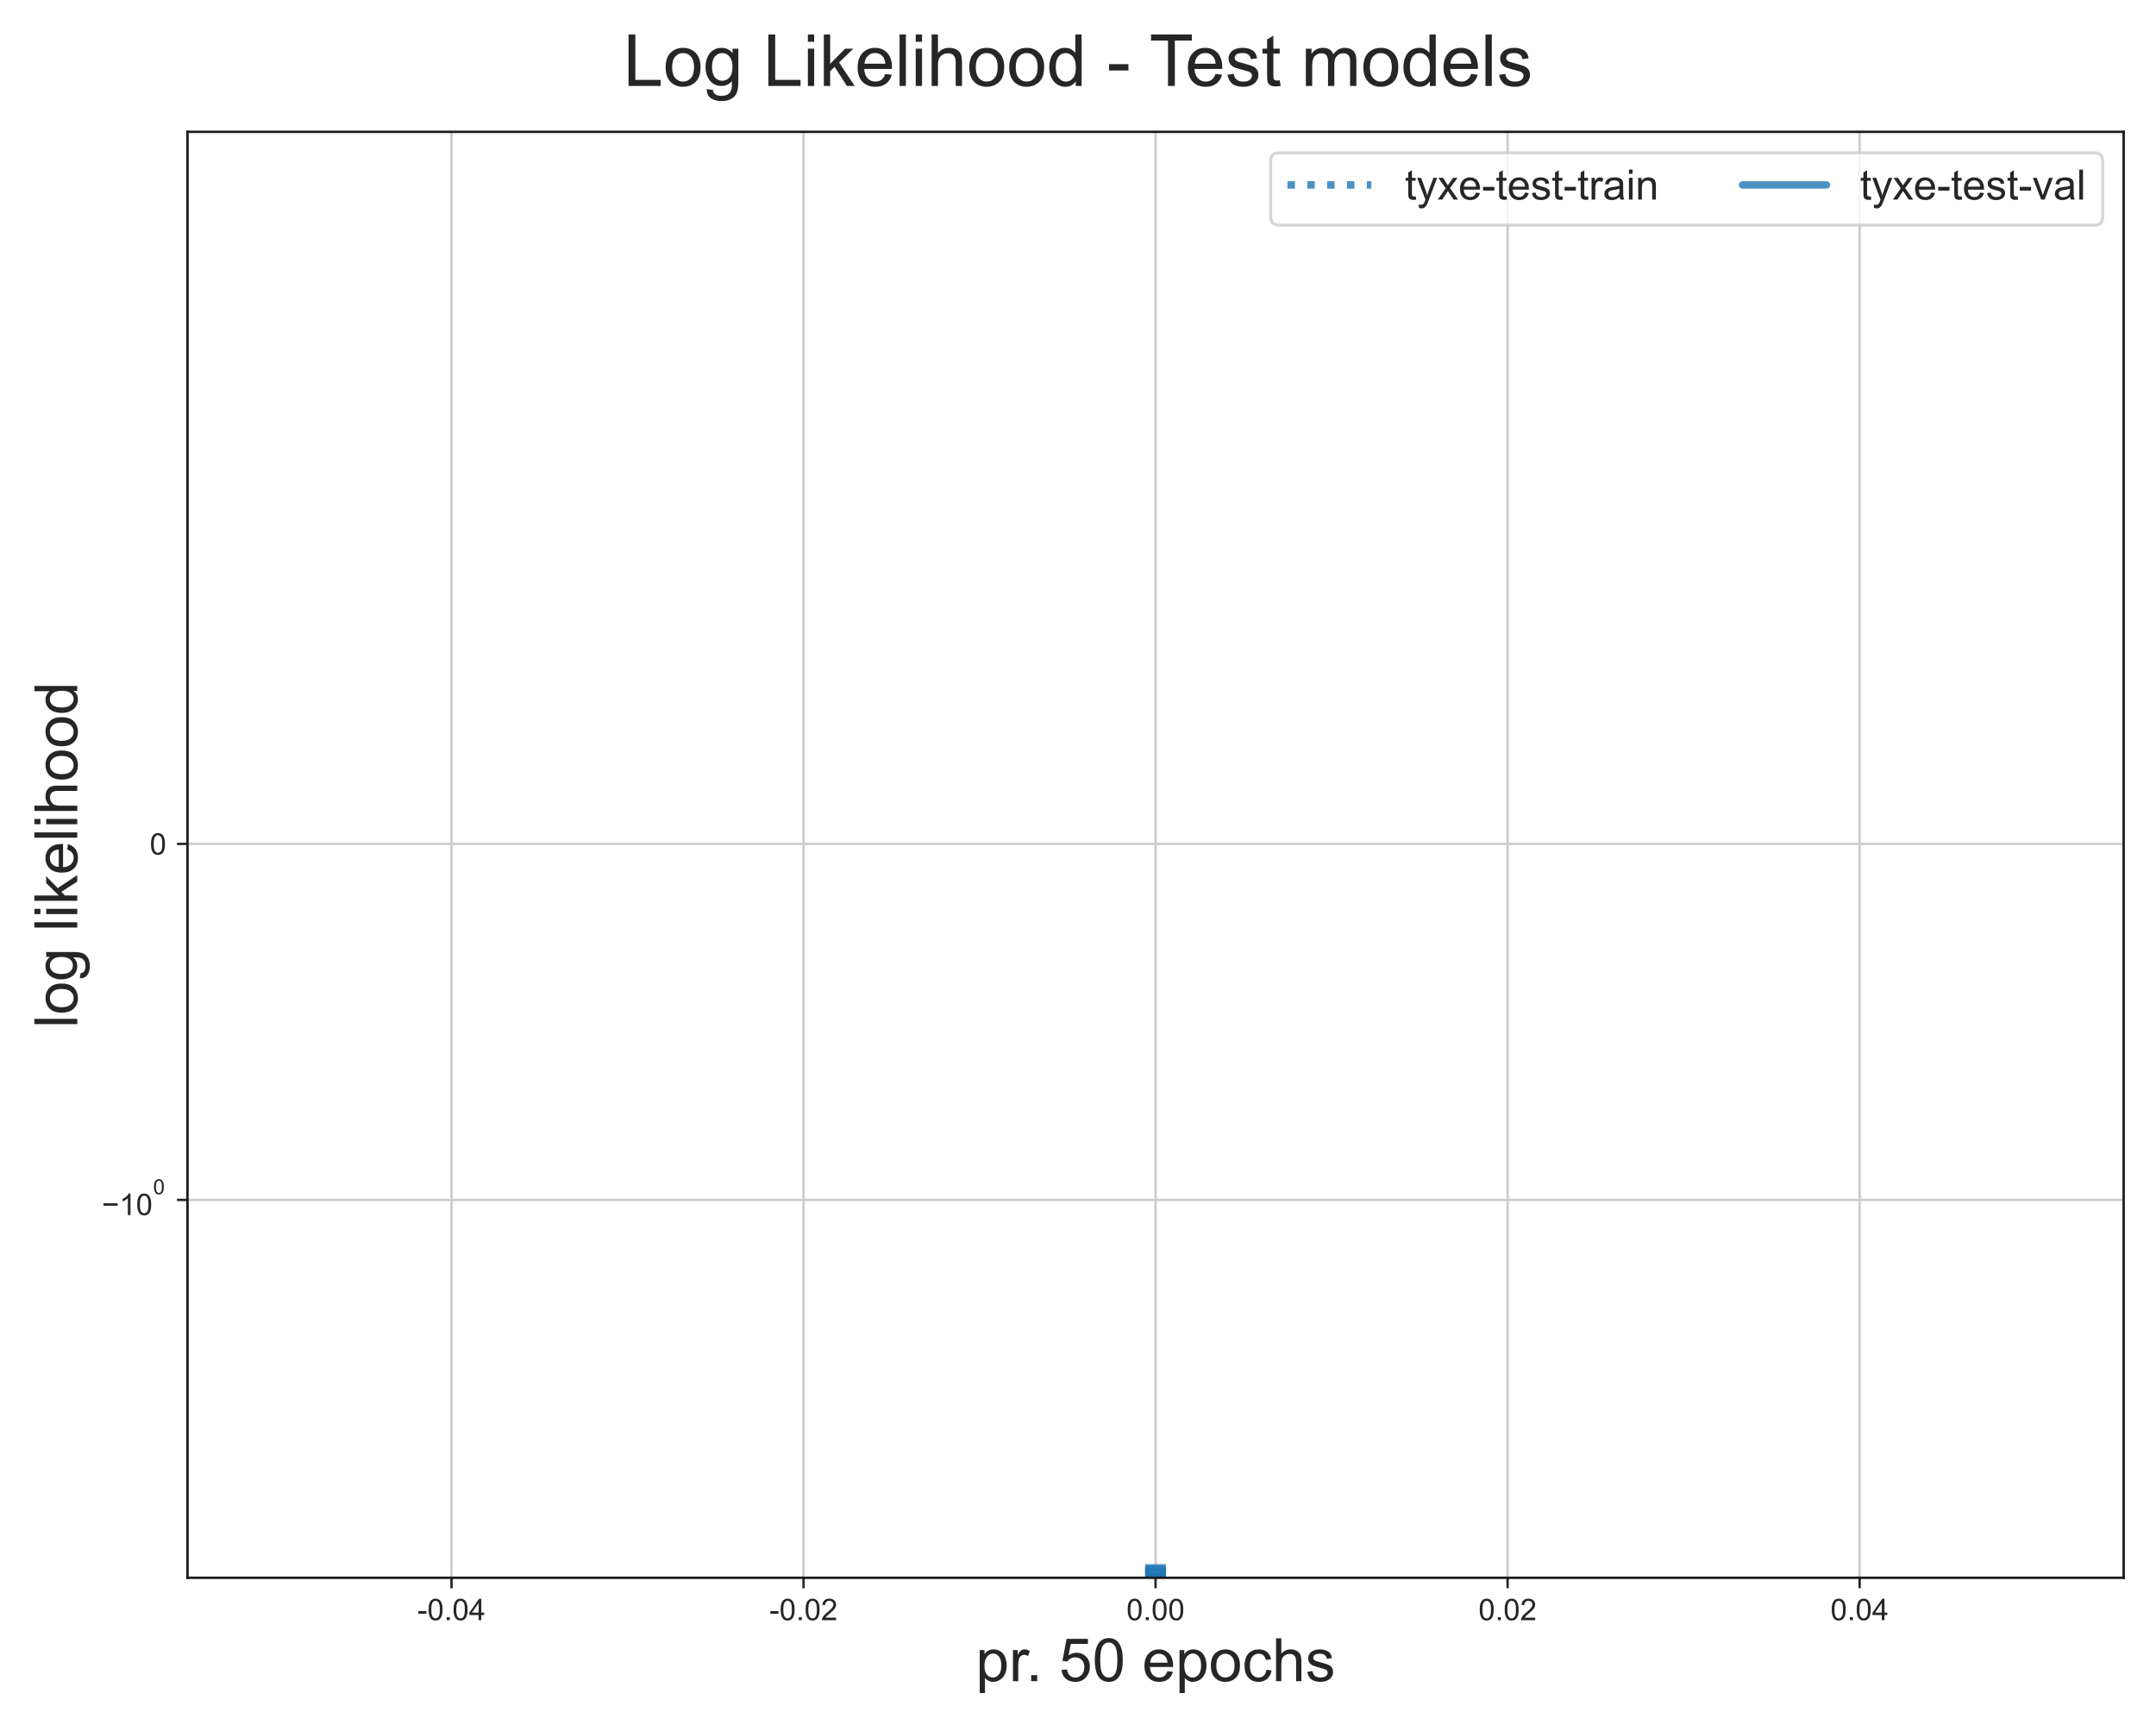
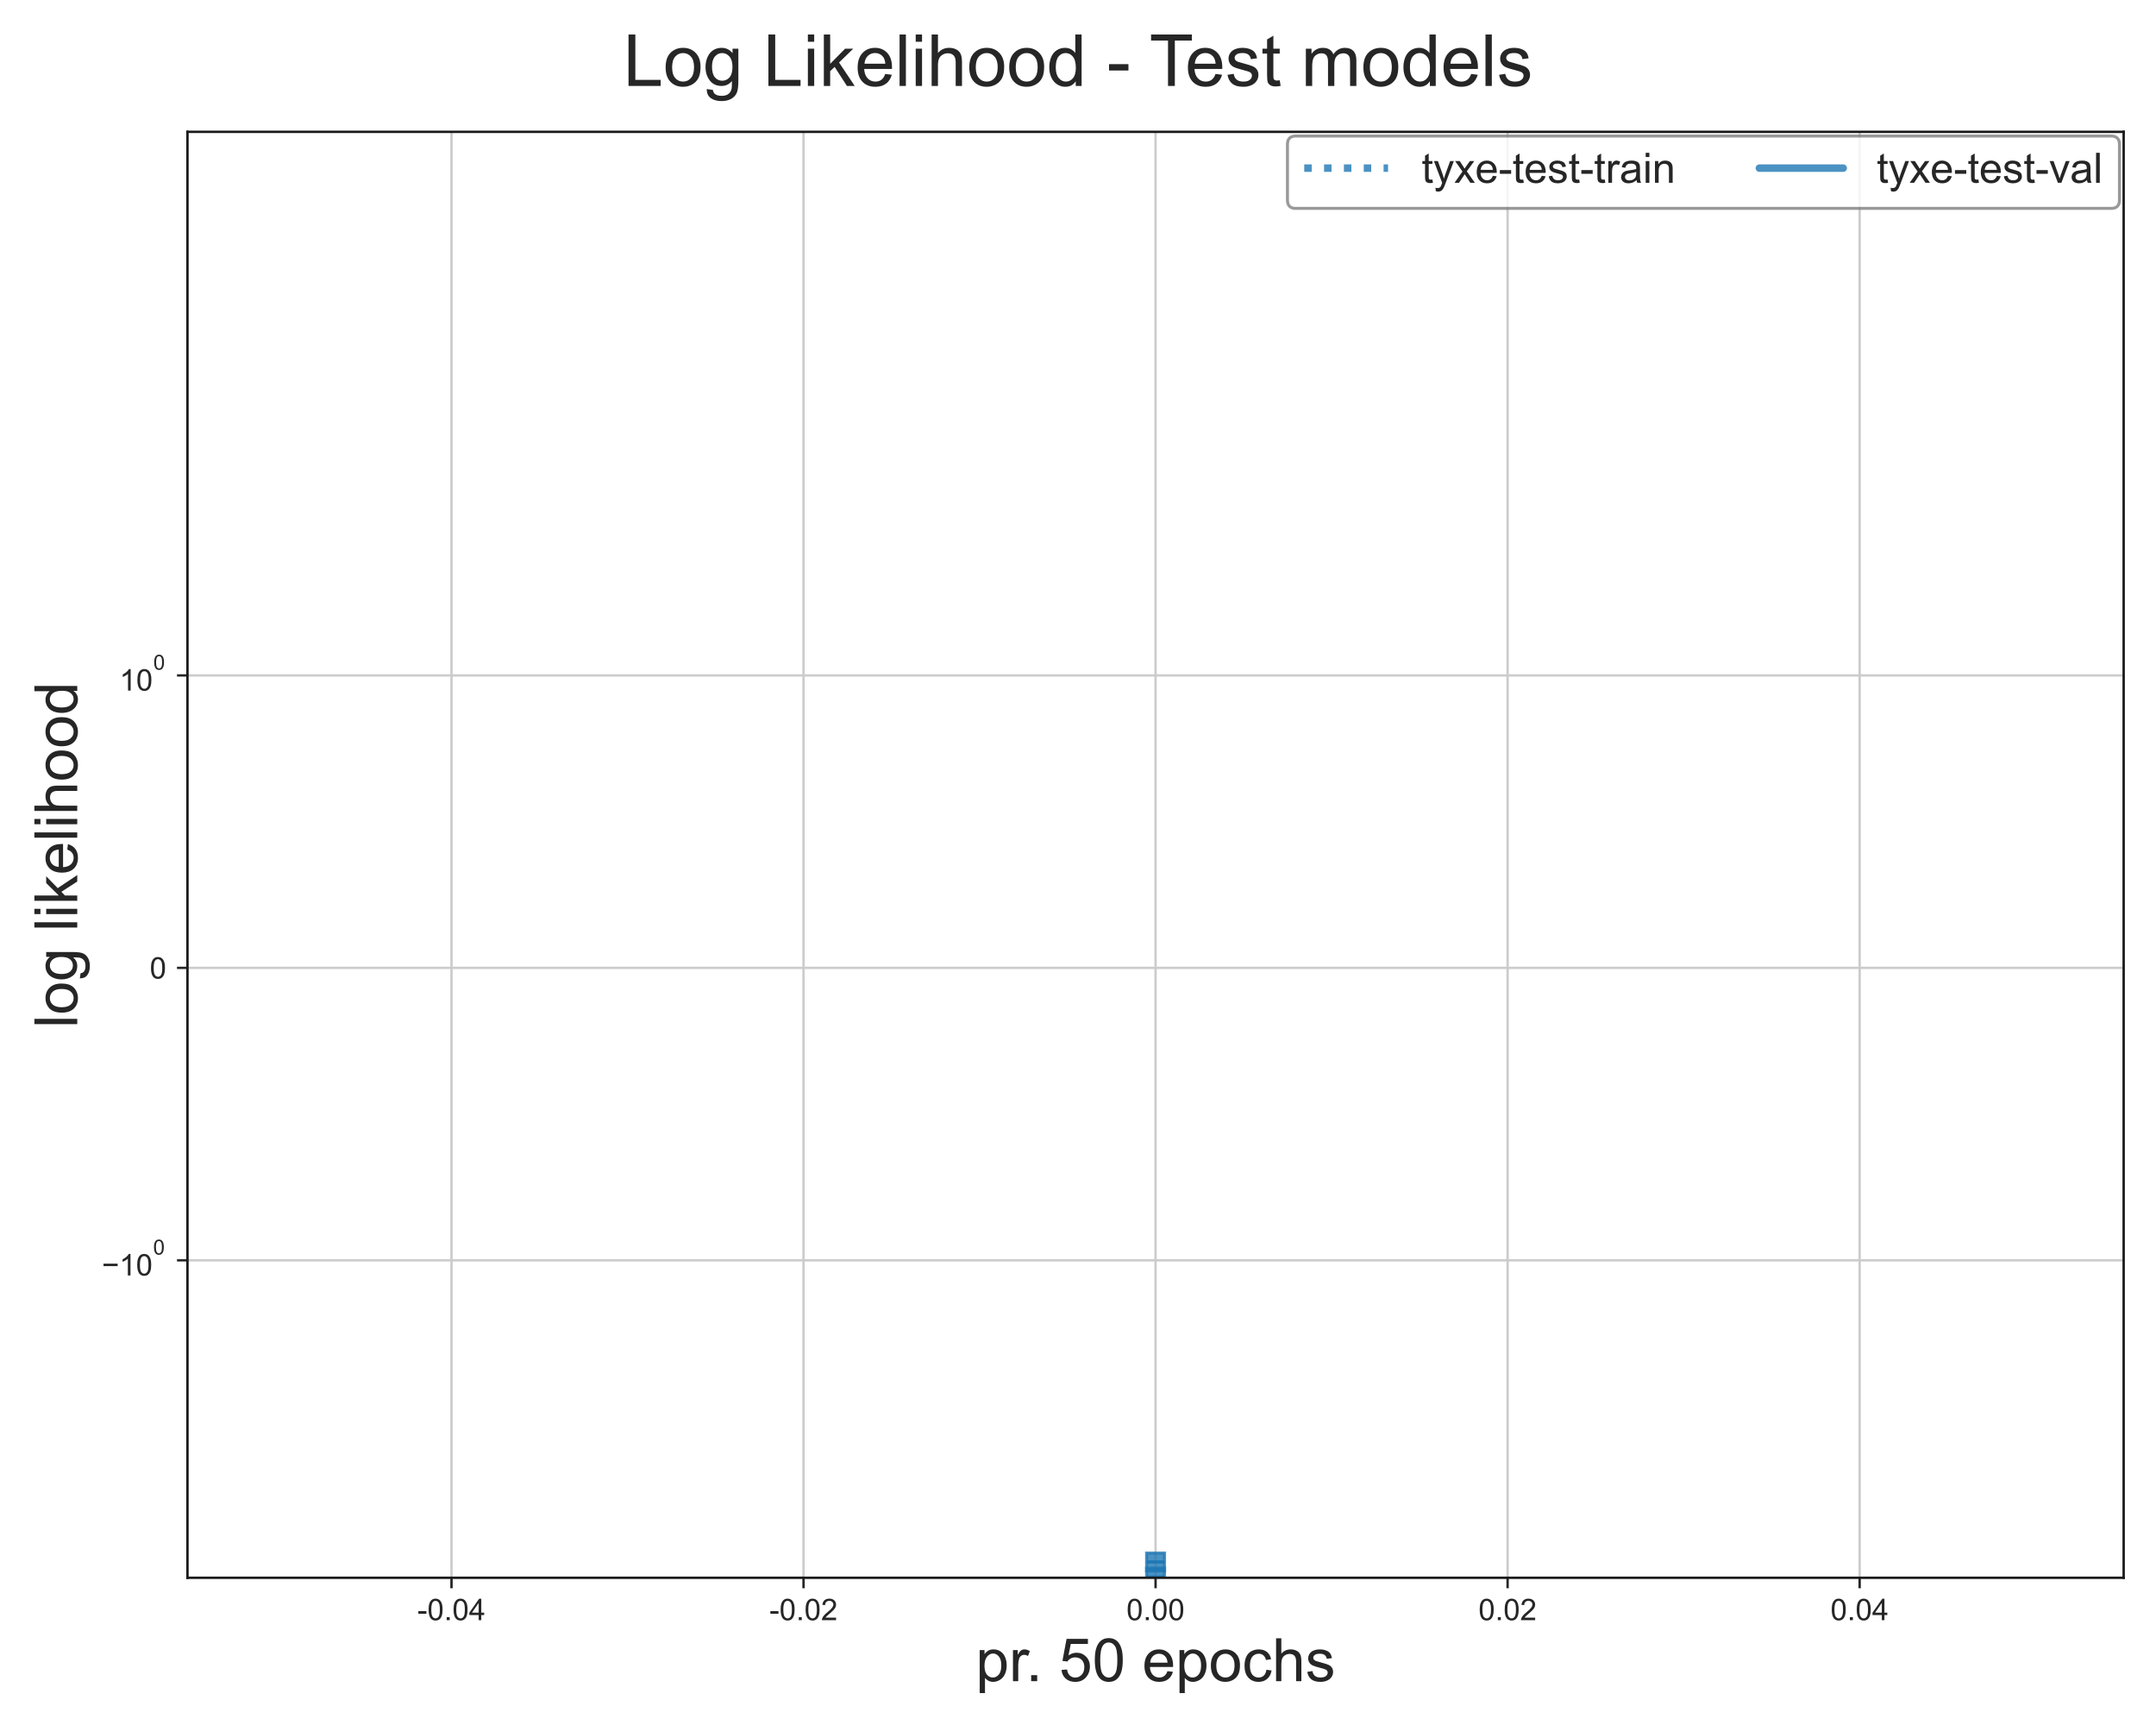
<svg xmlns="http://www.w3.org/2000/svg" xmlns:xlink="http://www.w3.org/1999/xlink" width="720pt" height="576pt" viewBox="0 0 720 576" version="1.1">
  <defs>
    <style type="text/css">*{stroke-linejoin: round; stroke-linecap: butt}</style>
  </defs>
  <g id="figure_1">
    <g id="patch_1">
      <path d="M 0 576  L 720 576  L 720 0  L 0 0  z " style="fill: #ffffff" />
    </g>
    <g id="axes_1">
      <g id="patch_2">
        <path d="M 62.607 526.84  L 709.2 526.84  L 709.2 44.021  L 62.607 44.021  z " style="fill: #ffffff" />
      </g>
      <g id="matplotlib.axis_1">
        <g id="xtick_1">
          <g id="line2d_1">
-             <path d="M 150.779 526.84  L 150.779 44.021  " clip-path="url(#p6abbcb5d2e)" style="fill: none; stroke: #cccccc; stroke-width: 0.8; stroke-linecap: round" />
+             <path d="M 150.779 526.84  L 150.779 44.021  " clip-path="url(#pe9a04ba52e)" style="fill: none; stroke: #cccccc; stroke-width: 0.8; stroke-linecap: round" />
          </g>
          <g id="line2d_2">
            <defs>
-               <path id="mccf183c2f7" d="M 0 0  L 0 3.5  " style="stroke: #262626; stroke-width: 0.8" />
-             </defs>
-             <g>
-               <use xlink:href="#mccf183c2f7" x="150.779" y="526.84" style="fill: #262626; stroke: #262626; stroke-width: 0.8" />
+               <path id="m075e546a43" d="M 0 0  L 0 3.5  " style="stroke: #262626; stroke-width: 0.8" />
+             </defs>
+             <g>
+               <use xlink:href="#m075e546a43" x="150.779" y="526.84" style="fill: #262626; stroke: #262626; stroke-width: 0.8" />
            </g>
          </g>
          <g id="text_1">
            <g style="fill: #262626" transform="translate(139.3833 540.9978)scale(0.1 -0.1)">
              <defs>
                <path id="ArialMT-2d" d="M 203 1375  L 203 1941  L 1931 1941  L 1931 1375  L 203 1375  z " transform="scale(0.015625)" />
                <path id="ArialMT-30" d="M 266 2259  Q 266 3072 433 3567  Q 600 4063 929 4331  Q 1259 4600 1759 4600  Q 2128 4600 2406 4451  Q 2684 4303 2865 4023  Q 3047 3744 3150 3342  Q 3253 2941 3253 2259  Q 3253 1453 3087 958  Q 2922 463 2592 192  Q 2263 -78 1759 -78  Q 1097 -78 719 397  Q 266 969 266 2259  z M 844 2259  Q 844 1131 1108 757  Q 1372 384 1759 384  Q 2147 384 2411 759  Q 2675 1134 2675 2259  Q 2675 3391 2411 3762  Q 2147 4134 1753 4134  Q 1366 4134 1134 3806  Q 844 3388 844 2259  z " transform="scale(0.015625)" />
                <path id="ArialMT-2e" d="M 581 0  L 581 641  L 1222 641  L 1222 0  L 581 0  z " transform="scale(0.015625)" />
                <path id="ArialMT-34" d="M 2069 0  L 2069 1097  L 81 1097  L 81 1613  L 2172 4581  L 2631 4581  L 2631 1613  L 3250 1613  L 3250 1097  L 2631 1097  L 2631 0  L 2069 0  z M 2069 1613  L 2069 3678  L 634 1613  L 2069 1613  z " transform="scale(0.015625)" />
              </defs>
              <use xlink:href="#ArialMT-2d" />
              <use xlink:href="#ArialMT-30" x="33.301" />
              <use xlink:href="#ArialMT-2e" x="88.916" />
              <use xlink:href="#ArialMT-30" x="116.699" />
              <use xlink:href="#ArialMT-34" x="172.314" />
            </g>
          </g>
        </g>
        <g id="xtick_2">
          <g id="line2d_3">
-             <path d="M 268.341 526.84  L 268.341 44.021  " clip-path="url(#p6abbcb5d2e)" style="fill: none; stroke: #cccccc; stroke-width: 0.8; stroke-linecap: round" />
+             <path d="M 268.341 526.84  L 268.341 44.021  " clip-path="url(#pe9a04ba52e)" style="fill: none; stroke: #cccccc; stroke-width: 0.8; stroke-linecap: round" />
          </g>
          <g id="line2d_4">
            <g>
-               <use xlink:href="#mccf183c2f7" x="268.341" y="526.84" style="fill: #262626; stroke: #262626; stroke-width: 0.8" />
+               <use xlink:href="#m075e546a43" x="268.341" y="526.84" style="fill: #262626; stroke: #262626; stroke-width: 0.8" />
            </g>
          </g>
          <g id="text_2">
            <g style="fill: #262626" transform="translate(256.9457 540.9978)scale(0.1 -0.1)">
              <defs>
                <path id="ArialMT-32" d="M 3222 541  L 3222 0  L 194 0  Q 188 203 259 391  Q 375 700 629 1000  Q 884 1300 1366 1694  Q 2113 2306 2375 2664  Q 2638 3022 2638 3341  Q 2638 3675 2398 3904  Q 2159 4134 1775 4134  Q 1369 4134 1125 3890  Q 881 3647 878 3216  L 300 3275  Q 359 3922 746 4261  Q 1134 4600 1788 4600  Q 2447 4600 2831 4234  Q 3216 3869 3216 3328  Q 3216 3053 3103 2787  Q 2991 2522 2730 2228  Q 2469 1934 1863 1422  Q 1356 997 1212 845  Q 1069 694 975 541  L 3222 541  z " transform="scale(0.015625)" />
              </defs>
              <use xlink:href="#ArialMT-2d" />
              <use xlink:href="#ArialMT-30" x="33.301" />
              <use xlink:href="#ArialMT-2e" x="88.916" />
              <use xlink:href="#ArialMT-30" x="116.699" />
              <use xlink:href="#ArialMT-32" x="172.314" />
            </g>
          </g>
        </g>
        <g id="xtick_3">
          <g id="line2d_5">
-             <path d="M 385.903 526.84  L 385.903 44.021  " clip-path="url(#p6abbcb5d2e)" style="fill: none; stroke: #cccccc; stroke-width: 0.8; stroke-linecap: round" />
+             <path d="M 385.903 526.84  L 385.903 44.021  " clip-path="url(#pe9a04ba52e)" style="fill: none; stroke: #cccccc; stroke-width: 0.8; stroke-linecap: round" />
          </g>
          <g id="line2d_6">
            <g>
-               <use xlink:href="#mccf183c2f7" x="385.903" y="526.84" style="fill: #262626; stroke: #262626; stroke-width: 0.8" />
+               <use xlink:href="#m075e546a43" x="385.903" y="526.84" style="fill: #262626; stroke: #262626; stroke-width: 0.8" />
            </g>
          </g>
          <g id="text_3">
            <g style="fill: #262626" transform="translate(376.173 540.9978)scale(0.1 -0.1)">
              <use xlink:href="#ArialMT-30" />
              <use xlink:href="#ArialMT-2e" x="55.615" />
              <use xlink:href="#ArialMT-30" x="83.398" />
              <use xlink:href="#ArialMT-30" x="139.014" />
            </g>
          </g>
        </g>
        <g id="xtick_4">
          <g id="line2d_7">
-             <path d="M 503.466 526.84  L 503.466 44.021  " clip-path="url(#p6abbcb5d2e)" style="fill: none; stroke: #cccccc; stroke-width: 0.8; stroke-linecap: round" />
+             <path d="M 503.466 526.84  L 503.466 44.021  " clip-path="url(#pe9a04ba52e)" style="fill: none; stroke: #cccccc; stroke-width: 0.8; stroke-linecap: round" />
          </g>
          <g id="line2d_8">
            <g>
-               <use xlink:href="#mccf183c2f7" x="503.466" y="526.84" style="fill: #262626; stroke: #262626; stroke-width: 0.8" />
+               <use xlink:href="#m075e546a43" x="503.466" y="526.84" style="fill: #262626; stroke: #262626; stroke-width: 0.8" />
            </g>
          </g>
          <g id="text_4">
            <g style="fill: #262626" transform="translate(493.7353 540.9978)scale(0.1 -0.1)">
              <use xlink:href="#ArialMT-30" />
              <use xlink:href="#ArialMT-2e" x="55.615" />
              <use xlink:href="#ArialMT-30" x="83.398" />
              <use xlink:href="#ArialMT-32" x="139.014" />
            </g>
          </g>
        </g>
        <g id="xtick_5">
          <g id="line2d_9">
-             <path d="M 621.028 526.84  L 621.028 44.021  " clip-path="url(#p6abbcb5d2e)" style="fill: none; stroke: #cccccc; stroke-width: 0.8; stroke-linecap: round" />
+             <path d="M 621.028 526.84  L 621.028 44.021  " clip-path="url(#pe9a04ba52e)" style="fill: none; stroke: #cccccc; stroke-width: 0.8; stroke-linecap: round" />
          </g>
          <g id="line2d_10">
            <g>
-               <use xlink:href="#mccf183c2f7" x="621.028" y="526.84" style="fill: #262626; stroke: #262626; stroke-width: 0.8" />
+               <use xlink:href="#m075e546a43" x="621.028" y="526.84" style="fill: #262626; stroke: #262626; stroke-width: 0.8" />
            </g>
          </g>
          <g id="text_5">
            <g style="fill: #262626" transform="translate(611.2977 540.9978)scale(0.1 -0.1)">
              <use xlink:href="#ArialMT-30" />
              <use xlink:href="#ArialMT-2e" x="55.615" />
              <use xlink:href="#ArialMT-30" x="83.398" />
              <use xlink:href="#ArialMT-34" x="139.014" />
            </g>
          </g>
        </g>
        <g id="text_6">
          <g style="fill: #262626" transform="translate(325.8628 561.3603)scale(0.2 -0.2)">
            <defs>
              <path id="ArialMT-70" d="M 422 -1272  L 422 3319  L 934 3319  L 934 2888  Q 1116 3141 1344 3267  Q 1572 3394 1897 3394  Q 2322 3394 2647 3175  Q 2972 2956 3137 2557  Q 3303 2159 3303 1684  Q 3303 1175 3120 767  Q 2938 359 2589 142  Q 2241 -75 1856 -75  Q 1575 -75 1351 44  Q 1128 163 984 344  L 984 -1272  L 422 -1272  z M 931 1641  Q 931 1000 1190 694  Q 1450 388 1819 388  Q 2194 388 2461 705  Q 2728 1022 2728 1688  Q 2728 2322 2467 2637  Q 2206 2953 1844 2953  Q 1484 2953 1207 2617  Q 931 2281 931 1641  z " transform="scale(0.015625)" />
              <path id="ArialMT-72" d="M 416 0  L 416 3319  L 922 3319  L 922 2816  Q 1116 3169 1280 3281  Q 1444 3394 1641 3394  Q 1925 3394 2219 3213  L 2025 2691  Q 1819 2813 1613 2813  Q 1428 2813 1281 2702  Q 1134 2591 1072 2394  Q 978 2094 978 1738  L 978 0  L 416 0  z " transform="scale(0.015625)" />
              <path id="ArialMT-20" transform="scale(0.015625)" />
              <path id="ArialMT-35" d="M 266 1200  L 856 1250  Q 922 819 1161 601  Q 1400 384 1738 384  Q 2144 384 2425 690  Q 2706 997 2706 1503  Q 2706 1984 2436 2262  Q 2166 2541 1728 2541  Q 1456 2541 1237 2417  Q 1019 2294 894 2097  L 366 2166  L 809 4519  L 3088 4519  L 3088 3981  L 1259 3981  L 1013 2750  Q 1425 3038 1878 3038  Q 2478 3038 2890 2622  Q 3303 2206 3303 1553  Q 3303 931 2941 478  Q 2500 -78 1738 -78  Q 1113 -78 717 272  Q 322 622 266 1200  z " transform="scale(0.015625)" />
              <path id="ArialMT-65" d="M 2694 1069  L 3275 997  Q 3138 488 2766 206  Q 2394 -75 1816 -75  Q 1088 -75 661 373  Q 234 822 234 1631  Q 234 2469 665 2931  Q 1097 3394 1784 3394  Q 2450 3394 2872 2941  Q 3294 2488 3294 1666  Q 3294 1616 3291 1516  L 816 1516  Q 847 969 1125 678  Q 1403 388 1819 388  Q 2128 388 2347 550  Q 2566 713 2694 1069  z M 847 1978  L 2700 1978  Q 2663 2397 2488 2606  Q 2219 2931 1791 2931  Q 1403 2931 1139 2672  Q 875 2413 847 1978  z " transform="scale(0.015625)" />
              <path id="ArialMT-6f" d="M 213 1659  Q 213 2581 725 3025  Q 1153 3394 1769 3394  Q 2453 3394 2887 2945  Q 3322 2497 3322 1706  Q 3322 1066 3130 698  Q 2938 331 2570 128  Q 2203 -75 1769 -75  Q 1072 -75 642 372  Q 213 819 213 1659  z M 791 1659  Q 791 1022 1069 705  Q 1347 388 1769 388  Q 2188 388 2466 706  Q 2744 1025 2744 1678  Q 2744 2294 2464 2611  Q 2184 2928 1769 2928  Q 1347 2928 1069 2612  Q 791 2297 791 1659  z " transform="scale(0.015625)" />
              <path id="ArialMT-63" d="M 2588 1216  L 3141 1144  Q 3050 572 2676 248  Q 2303 -75 1759 -75  Q 1078 -75 664 370  Q 250 816 250 1647  Q 250 2184 428 2587  Q 606 2991 970 3192  Q 1334 3394 1763 3394  Q 2303 3394 2647 3120  Q 2991 2847 3088 2344  L 2541 2259  Q 2463 2594 2264 2762  Q 2066 2931 1784 2931  Q 1359 2931 1093 2626  Q 828 2322 828 1663  Q 828 994 1084 691  Q 1341 388 1753 388  Q 2084 388 2306 591  Q 2528 794 2588 1216  z " transform="scale(0.015625)" />
              <path id="ArialMT-68" d="M 422 0  L 422 4581  L 984 4581  L 984 2938  Q 1378 3394 1978 3394  Q 2347 3394 2619 3248  Q 2891 3103 3008 2847  Q 3125 2591 3125 2103  L 3125 0  L 2563 0  L 2563 2103  Q 2563 2525 2380 2717  Q 2197 2909 1863 2909  Q 1613 2909 1392 2779  Q 1172 2650 1078 2428  Q 984 2206 984 1816  L 984 0  L 422 0  z " transform="scale(0.015625)" />
              <path id="ArialMT-73" d="M 197 991  L 753 1078  Q 800 744 1014 566  Q 1228 388 1613 388  Q 2000 388 2187 545  Q 2375 703 2375 916  Q 2375 1106 2209 1216  Q 2094 1291 1634 1406  Q 1016 1563 777 1677  Q 538 1791 414 1992  Q 291 2194 291 2438  Q 291 2659 392 2848  Q 494 3038 669 3163  Q 800 3259 1026 3326  Q 1253 3394 1513 3394  Q 1903 3394 2198 3281  Q 2494 3169 2634 2976  Q 2775 2784 2828 2463  L 2278 2388  Q 2241 2644 2061 2787  Q 1881 2931 1553 2931  Q 1166 2931 1000 2803  Q 834 2675 834 2503  Q 834 2394 903 2306  Q 972 2216 1119 2156  Q 1203 2125 1616 2013  Q 2213 1853 2448 1751  Q 2684 1650 2818 1456  Q 2953 1263 2953 975  Q 2953 694 2789 445  Q 2625 197 2315 61  Q 2006 -75 1616 -75  Q 969 -75 630 194  Q 291 463 197 991  z " transform="scale(0.015625)" />
            </defs>
            <use xlink:href="#ArialMT-70" />
            <use xlink:href="#ArialMT-72" x="55.615" />
            <use xlink:href="#ArialMT-2e" x="83.416" />
            <use xlink:href="#ArialMT-20" x="111.199" />
            <use xlink:href="#ArialMT-35" x="138.982" />
            <use xlink:href="#ArialMT-30" x="194.598" />
            <use xlink:href="#ArialMT-20" x="250.213" />
            <use xlink:href="#ArialMT-65" x="277.996" />
            <use xlink:href="#ArialMT-70" x="333.611" />
            <use xlink:href="#ArialMT-6f" x="389.227" />
            <use xlink:href="#ArialMT-63" x="444.842" />
            <use xlink:href="#ArialMT-68" x="494.842" />
            <use xlink:href="#ArialMT-73" x="550.457" />
          </g>
        </g>
      </g>
      <g id="matplotlib.axis_2">
        <g id="ytick_1">
          <g id="line2d_11">
-             <path d="M 62.607 400.672  L 709.2 400.672  " clip-path="url(#p6abbcb5d2e)" style="fill: none; stroke: #cccccc; stroke-width: 0.8; stroke-linecap: round" />
+             <path d="M 62.607 420.834  L 709.2 420.834  " clip-path="url(#pe9a04ba52e)" style="fill: none; stroke: #cccccc; stroke-width: 0.8; stroke-linecap: round" />
          </g>
          <g id="line2d_12">
            <defs>
-               <path id="m2703c9cbdf" d="M 0 0  L -3.5 0  " style="stroke: #262626; stroke-width: 0.8" />
-             </defs>
-             <g>
-               <use xlink:href="#m2703c9cbdf" x="62.607" y="400.672" style="fill: #262626; stroke: #262626; stroke-width: 0.8" />
+               <path id="mfc89d9b02f" d="M 0 0  L -3.5 0  " style="stroke: #262626; stroke-width: 0.8" />
+             </defs>
+             <g>
+               <use xlink:href="#mfc89d9b02f" x="62.607" y="420.834" style="fill: #262626; stroke: #262626; stroke-width: 0.8" />
            </g>
          </g>
          <g id="text_7">
-             <g style="fill: #262626" transform="translate(34.00685 405.8285)scale(0.1 -0.1)">
+             <g style="fill: #262626" transform="translate(34.00685 425.9903)scale(0.1 -0.1)">
              <defs>
                <path id="ArialMT-2212" d="M 3381 1997  L 356 1997  L 356 2522  L 3381 2522  L 3381 1997  z " transform="scale(0.015625)" />
                <path id="ArialMT-31" d="M 2384 0  L 1822 0  L 1822 3584  Q 1619 3391 1289 3197  Q 959 3003 697 2906  L 697 3450  Q 1169 3672 1522 3987  Q 1875 4303 2022 4600  L 2384 4600  L 2384 0  z " transform="scale(0.015625)" />
              </defs>
              <use xlink:href="#ArialMT-2212" transform="translate(0 0.99375)" />
              <use xlink:href="#ArialMT-31" transform="translate(58.39844 0.99375)" />
              <use xlink:href="#ArialMT-30" transform="translate(114.0137 0.99375)" />
              <use xlink:href="#ArialMT-30" transform="translate(171.3713 70.6875)scale(0.7)" />
            </g>
          </g>
        </g>
        <g id="ytick_2">
          <g id="line2d_13">
-             <path d="M 62.607 281.789  L 709.2 281.789  " clip-path="url(#p6abbcb5d2e)" style="fill: none; stroke: #cccccc; stroke-width: 0.8; stroke-linecap: round" />
+             <path d="M 62.607 323.184  L 709.2 323.184  " clip-path="url(#pe9a04ba52e)" style="fill: none; stroke: #cccccc; stroke-width: 0.8; stroke-linecap: round" />
          </g>
          <g id="line2d_14">
            <g>
-               <use xlink:href="#m2703c9cbdf" x="62.607" y="281.789" style="fill: #262626; stroke: #262626; stroke-width: 0.8" />
+               <use xlink:href="#mfc89d9b02f" x="62.607" y="323.184" style="fill: #262626; stroke: #262626; stroke-width: 0.8" />
            </g>
          </g>
          <g id="text_8">
-             <g style="fill: #262626" transform="translate(50.00685 285.3675)scale(0.1 -0.1)">
+             <g style="fill: #262626" transform="translate(50.00685 326.7632)scale(0.1 -0.1)">
              <use xlink:href="#ArialMT-30" transform="translate(0 0.125)" />
            </g>
          </g>
        </g>
-         <g id="text_9">
+         <g id="ytick_3">
+           <g id="line2d_15">
+             <path d="M 62.607 225.534  L 709.2 225.534  " clip-path="url(#pe9a04ba52e)" style="fill: none; stroke: #cccccc; stroke-width: 0.8; stroke-linecap: round" />
+           </g>
+           <g id="line2d_16">
+             <g>
+               <use xlink:href="#mfc89d9b02f" x="62.607" y="225.534" style="fill: #262626; stroke: #262626; stroke-width: 0.8" />
+             </g>
+           </g>
+           <g id="text_9">
+             <g style="fill: #262626" transform="translate(39.90685 230.6907)scale(0.1 -0.1)">
+               <use xlink:href="#ArialMT-31" transform="translate(0 0.99375)" />
+               <use xlink:href="#ArialMT-30" transform="translate(55.61523 0.99375)" />
+               <use xlink:href="#ArialMT-30" transform="translate(112.9728 70.6875)scale(0.7)" />
+             </g>
+           </g>
+         </g>
+         <g id="text_10">
          <g style="fill: #262626" transform="translate(25.79747 343.2447)rotate(-90)scale(0.2 -0.2)">
            <defs>
              <path id="ArialMT-6c" d="M 409 0  L 409 4581  L 972 4581  L 972 0  L 409 0  z " transform="scale(0.015625)" />
              <path id="ArialMT-67" d="M 319 -275  L 866 -356  Q 900 -609 1056 -725  Q 1266 -881 1628 -881  Q 2019 -881 2231 -725  Q 2444 -569 2519 -288  Q 2563 -116 2559 434  Q 2191 0 1641 0  Q 956 0 581 494  Q 206 988 206 1678  Q 206 2153 378 2554  Q 550 2956 876 3175  Q 1203 3394 1644 3394  Q 2231 3394 2613 2919  L 2613 3319  L 3131 3319  L 3131 450  Q 3131 -325 2973 -648  Q 2816 -972 2473 -1159  Q 2131 -1347 1631 -1347  Q 1038 -1347 672 -1080  Q 306 -813 319 -275  z M 784 1719  Q 784 1066 1043 766  Q 1303 466 1694 466  Q 2081 466 2343 764  Q 2606 1063 2606 1700  Q 2606 2309 2336 2618  Q 2066 2928 1684 2928  Q 1309 2928 1046 2623  Q 784 2319 784 1719  z " transform="scale(0.015625)" />
              <path id="ArialMT-69" d="M 425 3934  L 425 4581  L 988 4581  L 988 3934  L 425 3934  z M 425 0  L 425 3319  L 988 3319  L 988 0  L 425 0  z " transform="scale(0.015625)" />
              <path id="ArialMT-6b" d="M 425 0  L 425 4581  L 988 4581  L 988 1969  L 2319 3319  L 3047 3319  L 1778 2088  L 3175 0  L 2481 0  L 1384 1697  L 988 1316  L 988 0  L 425 0  z " transform="scale(0.015625)" />
              <path id="ArialMT-64" d="M 2575 0  L 2575 419  Q 2259 -75 1647 -75  Q 1250 -75 917 144  Q 584 363 401 755  Q 219 1147 219 1656  Q 219 2153 384 2558  Q 550 2963 881 3178  Q 1213 3394 1622 3394  Q 1922 3394 2156 3267  Q 2391 3141 2538 2938  L 2538 4581  L 3097 4581  L 3097 0  L 2575 0  z M 797 1656  Q 797 1019 1065 703  Q 1334 388 1700 388  Q 2069 388 2326 689  Q 2584 991 2584 1609  Q 2584 2291 2321 2609  Q 2059 2928 1675 2928  Q 1300 2928 1048 2622  Q 797 2316 797 1656  z " transform="scale(0.015625)" />
            </defs>
            <use xlink:href="#ArialMT-6c" />
            <use xlink:href="#ArialMT-6f" x="22.217" />
            <use xlink:href="#ArialMT-67" x="77.832" />
            <use xlink:href="#ArialMT-20" x="133.447" />
            <use xlink:href="#ArialMT-6c" x="161.23" />
            <use xlink:href="#ArialMT-69" x="183.447" />
            <use xlink:href="#ArialMT-6b" x="205.664" />
            <use xlink:href="#ArialMT-65" x="255.664" />
            <use xlink:href="#ArialMT-6c" x="311.279" />
            <use xlink:href="#ArialMT-69" x="333.496" />
            <use xlink:href="#ArialMT-68" x="355.713" />
            <use xlink:href="#ArialMT-6f" x="411.328" />
            <use xlink:href="#ArialMT-6f" x="466.943" />
            <use xlink:href="#ArialMT-64" x="522.559" />
          </g>
        </g>
      </g>
-       <g id="line2d_15">
-         <path d="M 385.903 526.79  " clip-path="url(#p6abbcb5d2e)" style="fill: none; stroke-dasharray: 2.5,4.125; stroke-dashoffset: 0; stroke: #1f77b4; stroke-opacity: 0.8; stroke-width: 2.5" />
+       <g id="line2d_17">
+         <path d="M 385.903 521.574  " clip-path="url(#pe9a04ba52e)" style="fill: none; stroke-dasharray: 2.5,4.125; stroke-dashoffset: 0; stroke: #1f77b4; stroke-opacity: 0.8; stroke-width: 2.5" />
      </g>
      <g id="LineCollection_1">
-         <path d="M 385.903 526.79  L 385.903 526.79  " clip-path="url(#p6abbcb5d2e)" style="fill: none; stroke: #1f77b4; stroke-opacity: 0.8; stroke-width: 2" />
-       </g>
-       <g id="line2d_16">
+         <path d="M 385.903 521.574  L 385.903 521.574  " clip-path="url(#pe9a04ba52e)" style="fill: none; stroke: #1f77b4; stroke-opacity: 0.8; stroke-width: 2" />
+       </g>
+       <g id="line2d_18">
        <defs>
-           <path id="m435c33d08a" d="M 3 0  L -3 -0  " style="stroke: #1f77b4; stroke-opacity: 0.8" />
+           <path id="m2615958be4" d="M 3 0  L -3 -0  " style="stroke: #1f77b4; stroke-opacity: 0.8" />
        </defs>
-         <g clip-path="url(#p6abbcb5d2e)">
-           <use xlink:href="#m435c33d08a" x="385.903" y="526.79" style="fill: #1f77b4; fill-opacity: 0.8; stroke: #1f77b4; stroke-opacity: 0.8" />
-         </g>
-       </g>
-       <g id="line2d_17">
-         <g clip-path="url(#p6abbcb5d2e)">
-           <use xlink:href="#m435c33d08a" x="385.903" y="526.79" style="fill: #1f77b4; fill-opacity: 0.8; stroke: #1f77b4; stroke-opacity: 0.8" />
-         </g>
-       </g>
-       <g id="line2d_18">
-         <path d="M 385.903 525.79  " clip-path="url(#p6abbcb5d2e)" style="fill: none; stroke: #1f77b4; stroke-opacity: 0.8; stroke-width: 2.5; stroke-linecap: round" />
+         <g clip-path="url(#pe9a04ba52e)">
+           <use xlink:href="#m2615958be4" x="385.903" y="521.574" style="fill: #1f77b4; fill-opacity: 0.8; stroke: #1f77b4; stroke-opacity: 0.8" />
+         </g>
+       </g>
+       <g id="line2d_19">
+         <g clip-path="url(#pe9a04ba52e)">
+           <use xlink:href="#m2615958be4" x="385.903" y="521.574" style="fill: #1f77b4; fill-opacity: 0.8; stroke: #1f77b4; stroke-opacity: 0.8" />
+         </g>
+       </g>
+       <g id="line2d_20">
+         <path d="M 385.903 526.597  " clip-path="url(#pe9a04ba52e)" style="fill: none; stroke: #1f77b4; stroke-opacity: 0.8; stroke-width: 2.5; stroke-linecap: round" />
      </g>
      <g id="LineCollection_2">
-         <path d="M 385.903 525.79  L 385.903 525.79  " clip-path="url(#p6abbcb5d2e)" style="fill: none; stroke: #1f77b4; stroke-opacity: 0.8; stroke-width: 2" />
-       </g>
-       <g id="line2d_19">
-         <g clip-path="url(#p6abbcb5d2e)">
-           <use xlink:href="#m435c33d08a" x="385.903" y="525.79" style="fill: #1f77b4; fill-opacity: 0.8; stroke: #1f77b4; stroke-opacity: 0.8" />
-         </g>
-       </g>
-       <g id="line2d_20">
-         <g clip-path="url(#p6abbcb5d2e)">
-           <use xlink:href="#m435c33d08a" x="385.903" y="525.79" style="fill: #1f77b4; fill-opacity: 0.8; stroke: #1f77b4; stroke-opacity: 0.8" />
-         </g>
+         <path d="M 385.903 526.597  L 385.903 526.597  " clip-path="url(#pe9a04ba52e)" style="fill: none; stroke: #1f77b4; stroke-opacity: 0.8; stroke-width: 2" />
      </g>
      <g id="line2d_21">
+         <g clip-path="url(#pe9a04ba52e)">
+           <use xlink:href="#m2615958be4" x="385.903" y="526.597" style="fill: #1f77b4; fill-opacity: 0.8; stroke: #1f77b4; stroke-opacity: 0.8" />
+         </g>
+       </g>
+       <g id="line2d_22">
+         <g clip-path="url(#pe9a04ba52e)">
+           <use xlink:href="#m2615958be4" x="385.903" y="526.597" style="fill: #1f77b4; fill-opacity: 0.8; stroke: #1f77b4; stroke-opacity: 0.8" />
+         </g>
+       </g>
+       <g id="line2d_23">
        <defs>
-           <path id="mbbe36bd6da" d="M -3 3  L 3 3  L 3 -3  L -3 -3  z " style="stroke: #1f77b4; stroke-opacity: 0.8; stroke-linejoin: miter" />
+           <path id="m2a189d10d3" d="M -3 3  L 3 3  L 3 -3  L -3 -3  z " style="stroke: #1f77b4; stroke-opacity: 0.8; stroke-linejoin: miter" />
        </defs>
-         <g clip-path="url(#p6abbcb5d2e)">
-           <use xlink:href="#mbbe36bd6da" x="385.903" y="526.79" style="fill: #1f77b4; fill-opacity: 0.8; stroke: #1f77b4; stroke-opacity: 0.8; stroke-linejoin: miter" />
-         </g>
-       </g>
-       <g id="line2d_22">
-         <g clip-path="url(#p6abbcb5d2e)">
-           <use xlink:href="#mbbe36bd6da" x="385.903" y="525.79" style="fill: #1f77b4; fill-opacity: 0.8; stroke: #1f77b4; stroke-opacity: 0.8; stroke-linejoin: miter" />
+         <g clip-path="url(#pe9a04ba52e)">
+           <use xlink:href="#m2a189d10d3" x="385.903" y="521.574" style="fill: #1f77b4; fill-opacity: 0.8; stroke: #1f77b4; stroke-opacity: 0.8; stroke-linejoin: miter" />
+         </g>
+       </g>
+       <g id="line2d_24">
+         <g clip-path="url(#pe9a04ba52e)">
+           <use xlink:href="#m2a189d10d3" x="385.903" y="526.597" style="fill: #1f77b4; fill-opacity: 0.8; stroke: #1f77b4; stroke-opacity: 0.8; stroke-linejoin: miter" />
        </g>
      </g>
      <g id="patch_3">
        <path d="M 62.607 526.84  L 62.607 44.021  " style="fill: none; stroke: #1a1a1a; stroke-width: 0.8; stroke-linejoin: miter; stroke-linecap: square" />
      </g>
      <g id="patch_4">
        <path d="M 709.2 526.84  L 709.2 44.021  " style="fill: none; stroke: #1a1a1a; stroke-width: 0.8; stroke-linejoin: miter; stroke-linecap: square" />
      </g>
      <g id="patch_5">
        <path d="M 62.607 526.84  L 709.2 526.84  " style="fill: none; stroke: #1a1a1a; stroke-width: 0.8; stroke-linejoin: miter; stroke-linecap: square" />
      </g>
      <g id="patch_6">
        <path d="M 62.607 44.021  L 709.2 44.021  " style="fill: none; stroke: #1a1a1a; stroke-width: 0.8; stroke-linejoin: miter; stroke-linecap: square" />
      </g>
      <g id="legend_1">
        <g id="patch_7">
-           <path d="M 427.148 75.189  L 699.4 75.189  Q 702.2 75.189 702.2 72.389  L 702.2 53.821  Q 702.2 51.021 699.4 51.021  L 427.148 51.021  Q 424.348 51.021 424.348 53.821  L 424.348 72.389  Q 424.348 75.189 427.148 75.189  z " style="fill: #ffffff; opacity: 0.8; stroke: #cccccc; stroke-linejoin: miter" />
-         </g>
-         <g id="line2d_23">
-           <path d="M 429.948 61.742  L 443.948 61.742  L 457.948 61.742  " style="fill: none; stroke-dasharray: 2.5,4.125; stroke-dashoffset: 0; stroke: #1f77b4; stroke-opacity: 0.8; stroke-width: 2.5" />
-         </g>
-         <g id="text_10">
-           <g style="fill: #262626" transform="translate(469.1481 66.64219)scale(0.14 -0.14)">
+           <path d="M 432.748 69.589  L 705 69.589  Q 707.8 69.589 707.8 66.789  L 707.8 48.221  Q 707.8 45.421 705 45.421  L 432.748 45.421  Q 429.948 45.421 429.948 48.221  L 429.948 66.789  Q 429.948 69.589 432.748 69.589  z " style="fill: #ffffff; opacity: 0.8; stroke: #808080; stroke-linejoin: miter" />
+         </g>
+         <g id="line2d_25">
+           <path d="M 435.548 56.142  L 449.548 56.142  L 463.548 56.142  " style="fill: none; stroke-dasharray: 2.5,4.125; stroke-dashoffset: 0; stroke: #1f77b4; stroke-opacity: 0.8; stroke-width: 2.5" />
+         </g>
+         <g id="text_11">
+           <g style="fill: #262626" transform="translate(474.7481 61.04219)scale(0.14 -0.14)">
            <defs>
              <path id="ArialMT-74" d="M 1650 503  L 1731 6  Q 1494 -44 1306 -44  Q 1000 -44 831 53  Q 663 150 594 308  Q 525 466 525 972  L 525 2881  L 113 2881  L 113 3319  L 525 3319  L 525 4141  L 1084 4478  L 1084 3319  L 1650 3319  L 1650 2881  L 1084 2881  L 1084 941  Q 1084 700 1114 631  Q 1144 563 1211 522  Q 1278 481 1403 481  Q 1497 481 1650 503  z " transform="scale(0.015625)" />
              <path id="ArialMT-79" d="M 397 -1278  L 334 -750  Q 519 -800 656 -800  Q 844 -800 956 -737  Q 1069 -675 1141 -563  Q 1194 -478 1313 -144  Q 1328 -97 1363 -6  L 103 3319  L 709 3319  L 1400 1397  Q 1534 1031 1641 628  Q 1738 1016 1872 1384  L 2581 3319  L 3144 3319  L 1881 -56  Q 1678 -603 1566 -809  Q 1416 -1088 1222 -1217  Q 1028 -1347 759 -1347  Q 597 -1347 397 -1278  z " transform="scale(0.015625)" />
              <path id="ArialMT-78" d="M 47 0  L 1259 1725  L 138 3319  L 841 3319  L 1350 2541  Q 1494 2319 1581 2169  Q 1719 2375 1834 2534  L 2394 3319  L 3066 3319  L 1919 1756  L 3153 0  L 2463 0  L 1781 1031  L 1600 1309  L 728 0  L 47 0  z " transform="scale(0.015625)" />
              <path id="ArialMT-61" d="M 2588 409  Q 2275 144 1986 34  Q 1697 -75 1366 -75  Q 819 -75 525 192  Q 231 459 231 875  Q 231 1119 342 1320  Q 453 1522 633 1644  Q 813 1766 1038 1828  Q 1203 1872 1538 1913  Q 2219 1994 2541 2106  Q 2544 2222 2544 2253  Q 2544 2597 2384 2738  Q 2169 2928 1744 2928  Q 1347 2928 1158 2789  Q 969 2650 878 2297  L 328 2372  Q 403 2725 575 2942  Q 747 3159 1072 3276  Q 1397 3394 1825 3394  Q 2250 3394 2515 3294  Q 2781 3194 2906 3042  Q 3031 2891 3081 2659  Q 3109 2516 3109 2141  L 3109 1391  Q 3109 606 3145 398  Q 3181 191 3288 0  L 2700 0  Q 2613 175 2588 409  z M 2541 1666  Q 2234 1541 1622 1453  Q 1275 1403 1131 1340  Q 988 1278 909 1158  Q 831 1038 831 891  Q 831 666 1001 516  Q 1172 366 1500 366  Q 1825 366 2078 508  Q 2331 650 2450 897  Q 2541 1088 2541 1459  L 2541 1666  z " transform="scale(0.015625)" />
              <path id="ArialMT-6e" d="M 422 0  L 422 3319  L 928 3319  L 928 2847  Q 1294 3394 1984 3394  Q 2284 3394 2536 3286  Q 2788 3178 2913 3003  Q 3038 2828 3088 2588  Q 3119 2431 3119 2041  L 3119 0  L 2556 0  L 2556 2019  Q 2556 2363 2490 2533  Q 2425 2703 2258 2804  Q 2091 2906 1866 2906  Q 1506 2906 1245 2678  Q 984 2450 984 1813  L 984 0  L 422 0  z " transform="scale(0.015625)" />
            </defs>
            <use xlink:href="#ArialMT-74" />
            <use xlink:href="#ArialMT-79" x="27.783" />
            <use xlink:href="#ArialMT-78" x="77.783" />
            <use xlink:href="#ArialMT-65" x="127.783" />
            <use xlink:href="#ArialMT-2d" x="183.398" />
            <use xlink:href="#ArialMT-74" x="216.699" />
            <use xlink:href="#ArialMT-65" x="244.482" />
            <use xlink:href="#ArialMT-73" x="300.098" />
            <use xlink:href="#ArialMT-74" x="350.098" />
            <use xlink:href="#ArialMT-2d" x="377.881" />
            <use xlink:href="#ArialMT-74" x="411.182" />
            <use xlink:href="#ArialMT-72" x="438.965" />
            <use xlink:href="#ArialMT-61" x="472.266" />
            <use xlink:href="#ArialMT-69" x="527.881" />
            <use xlink:href="#ArialMT-6e" x="550.098" />
          </g>
        </g>
-         <g id="line2d_24">
-           <path d="M 581.942 61.742  L 595.942 61.742  L 609.942 61.742  " style="fill: none; stroke: #1f77b4; stroke-opacity: 0.8; stroke-width: 2.5; stroke-linecap: round" />
-         </g>
-         <g id="text_11">
-           <g style="fill: #262626" transform="translate(621.1422 66.64219)scale(0.14 -0.14)">
+         <g id="line2d_26">
+           <path d="M 587.542 56.142  L 601.542 56.142  L 615.542 56.142  " style="fill: none; stroke: #1f77b4; stroke-opacity: 0.8; stroke-width: 2.5; stroke-linecap: round" />
+         </g>
+         <g id="text_12">
+           <g style="fill: #262626" transform="translate(626.7422 61.04219)scale(0.14 -0.14)">
            <defs>
              <path id="ArialMT-76" d="M 1344 0  L 81 3319  L 675 3319  L 1388 1331  Q 1503 1009 1600 663  Q 1675 925 1809 1294  L 2547 3319  L 3125 3319  L 1869 0  L 1344 0  z " transform="scale(0.015625)" />
            </defs>
            <use xlink:href="#ArialMT-74" />
            <use xlink:href="#ArialMT-79" x="27.783" />
            <use xlink:href="#ArialMT-78" x="77.783" />
            <use xlink:href="#ArialMT-65" x="127.783" />
            <use xlink:href="#ArialMT-2d" x="183.398" />
            <use xlink:href="#ArialMT-74" x="216.699" />
            <use xlink:href="#ArialMT-65" x="244.482" />
            <use xlink:href="#ArialMT-73" x="300.098" />
            <use xlink:href="#ArialMT-74" x="350.098" />
            <use xlink:href="#ArialMT-2d" x="377.881" />
            <use xlink:href="#ArialMT-76" x="411.182" />
            <use xlink:href="#ArialMT-61" x="461.182" />
            <use xlink:href="#ArialMT-6c" x="516.797" />
          </g>
        </g>
      </g>
    </g>
-     <g id="text_12">
+     <g id="text_13">
      <g style="fill: #262626" transform="translate(208.14 28.69875)scale(0.24 -0.24)">
        <defs>
          <path id="ArialMT-4c" d="M 469 0  L 469 4581  L 1075 4581  L 1075 541  L 3331 541  L 3331 0  L 469 0  z " transform="scale(0.015625)" />
          <path id="ArialMT-54" d="M 1659 0  L 1659 4041  L 150 4041  L 150 4581  L 3781 4581  L 3781 4041  L 2266 4041  L 2266 0  L 1659 0  z " transform="scale(0.015625)" />
          <path id="ArialMT-6d" d="M 422 0  L 422 3319  L 925 3319  L 925 2853  Q 1081 3097 1340 3245  Q 1600 3394 1931 3394  Q 2300 3394 2536 3241  Q 2772 3088 2869 2813  Q 3263 3394 3894 3394  Q 4388 3394 4653 3120  Q 4919 2847 4919 2278  L 4919 0  L 4359 0  L 4359 2091  Q 4359 2428 4304 2576  Q 4250 2725 4106 2815  Q 3963 2906 3769 2906  Q 3419 2906 3187 2673  Q 2956 2441 2956 1928  L 2956 0  L 2394 0  L 2394 2156  Q 2394 2531 2256 2718  Q 2119 2906 1806 2906  Q 1569 2906 1367 2781  Q 1166 2656 1075 2415  Q 984 2175 984 1722  L 984 0  L 422 0  z " transform="scale(0.015625)" />
        </defs>
        <use xlink:href="#ArialMT-4c" />
        <use xlink:href="#ArialMT-6f" x="55.615" />
        <use xlink:href="#ArialMT-67" x="111.23" />
        <use xlink:href="#ArialMT-20" x="166.846" />
        <use xlink:href="#ArialMT-4c" x="194.629" />
        <use xlink:href="#ArialMT-69" x="250.244" />
        <use xlink:href="#ArialMT-6b" x="272.461" />
        <use xlink:href="#ArialMT-65" x="322.461" />
        <use xlink:href="#ArialMT-6c" x="378.076" />
        <use xlink:href="#ArialMT-69" x="400.293" />
        <use xlink:href="#ArialMT-68" x="422.51" />
        <use xlink:href="#ArialMT-6f" x="478.125" />
        <use xlink:href="#ArialMT-6f" x="533.74" />
        <use xlink:href="#ArialMT-64" x="589.355" />
        <use xlink:href="#ArialMT-20" x="644.971" />
        <use xlink:href="#ArialMT-2d" x="672.754" />
        <use xlink:href="#ArialMT-20" x="706.055" />
        <use xlink:href="#ArialMT-54" x="732.088" />
        <use xlink:href="#ArialMT-65" x="782.047" />
        <use xlink:href="#ArialMT-73" x="837.662" />
        <use xlink:href="#ArialMT-74" x="887.662" />
        <use xlink:href="#ArialMT-20" x="915.445" />
        <use xlink:href="#ArialMT-6d" x="943.229" />
        <use xlink:href="#ArialMT-6f" x="1026.529" />
        <use xlink:href="#ArialMT-64" x="1082.145" />
        <use xlink:href="#ArialMT-65" x="1137.76" />
        <use xlink:href="#ArialMT-6c" x="1193.375" />
        <use xlink:href="#ArialMT-73" x="1215.592" />
      </g>
    </g>
  </g>
  <defs>
-     <clipPath id="p6abbcb5d2e">
+     <clipPath id="pe9a04ba52e">
      <rect x="62.607" y="44.021" width="646.593" height="482.819" />
    </clipPath>
  </defs>
</svg>
